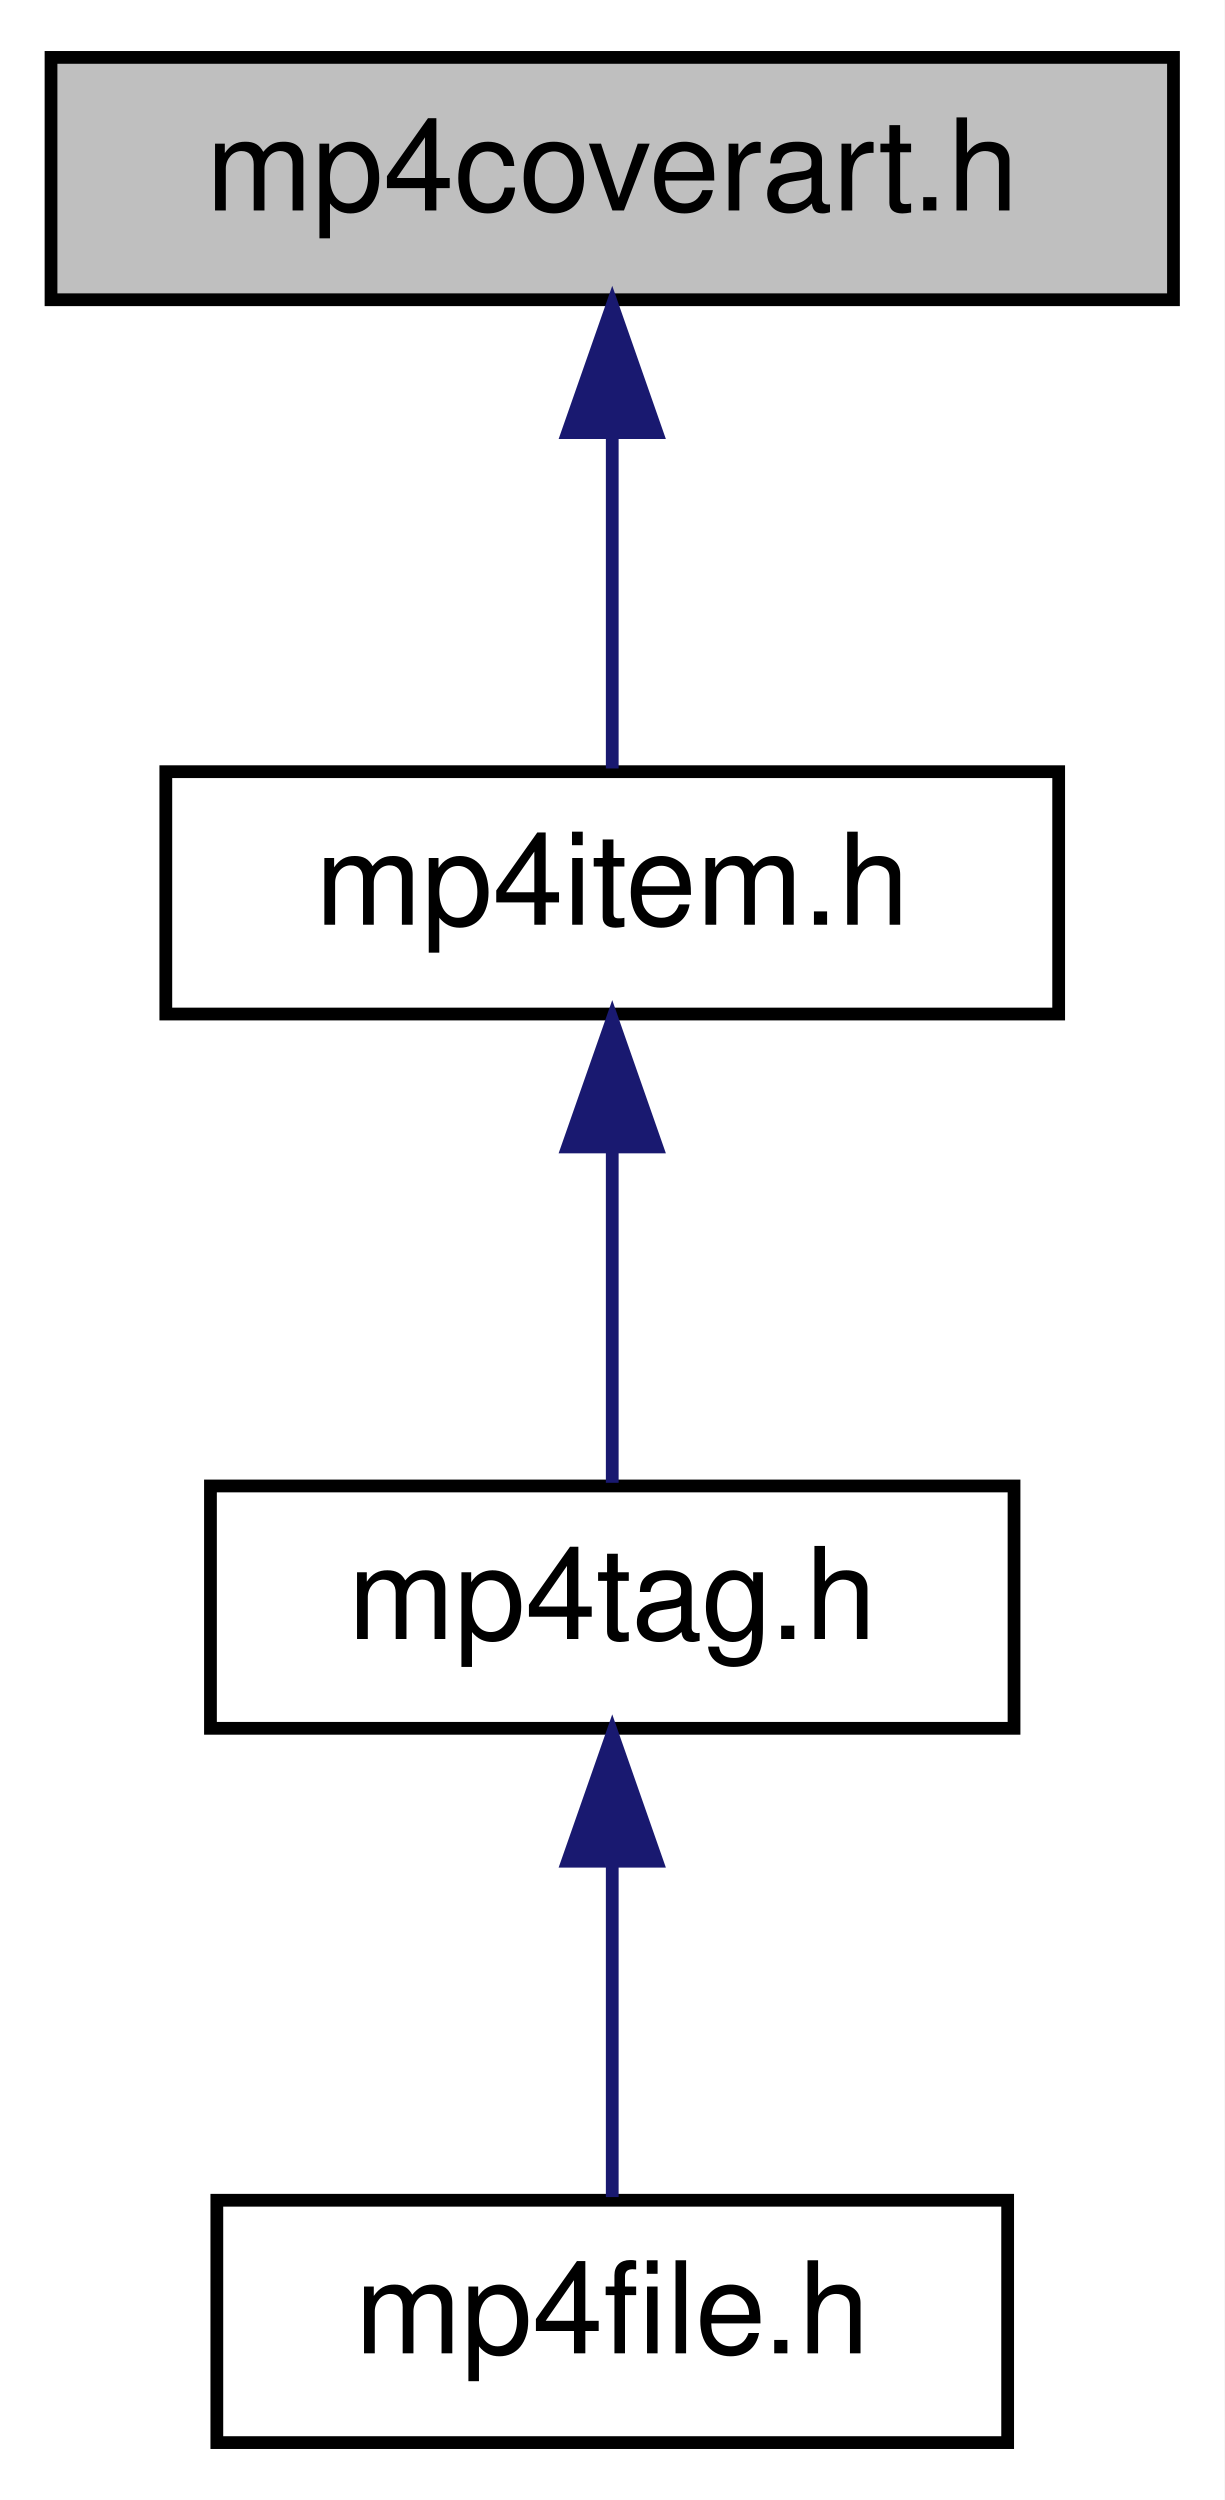
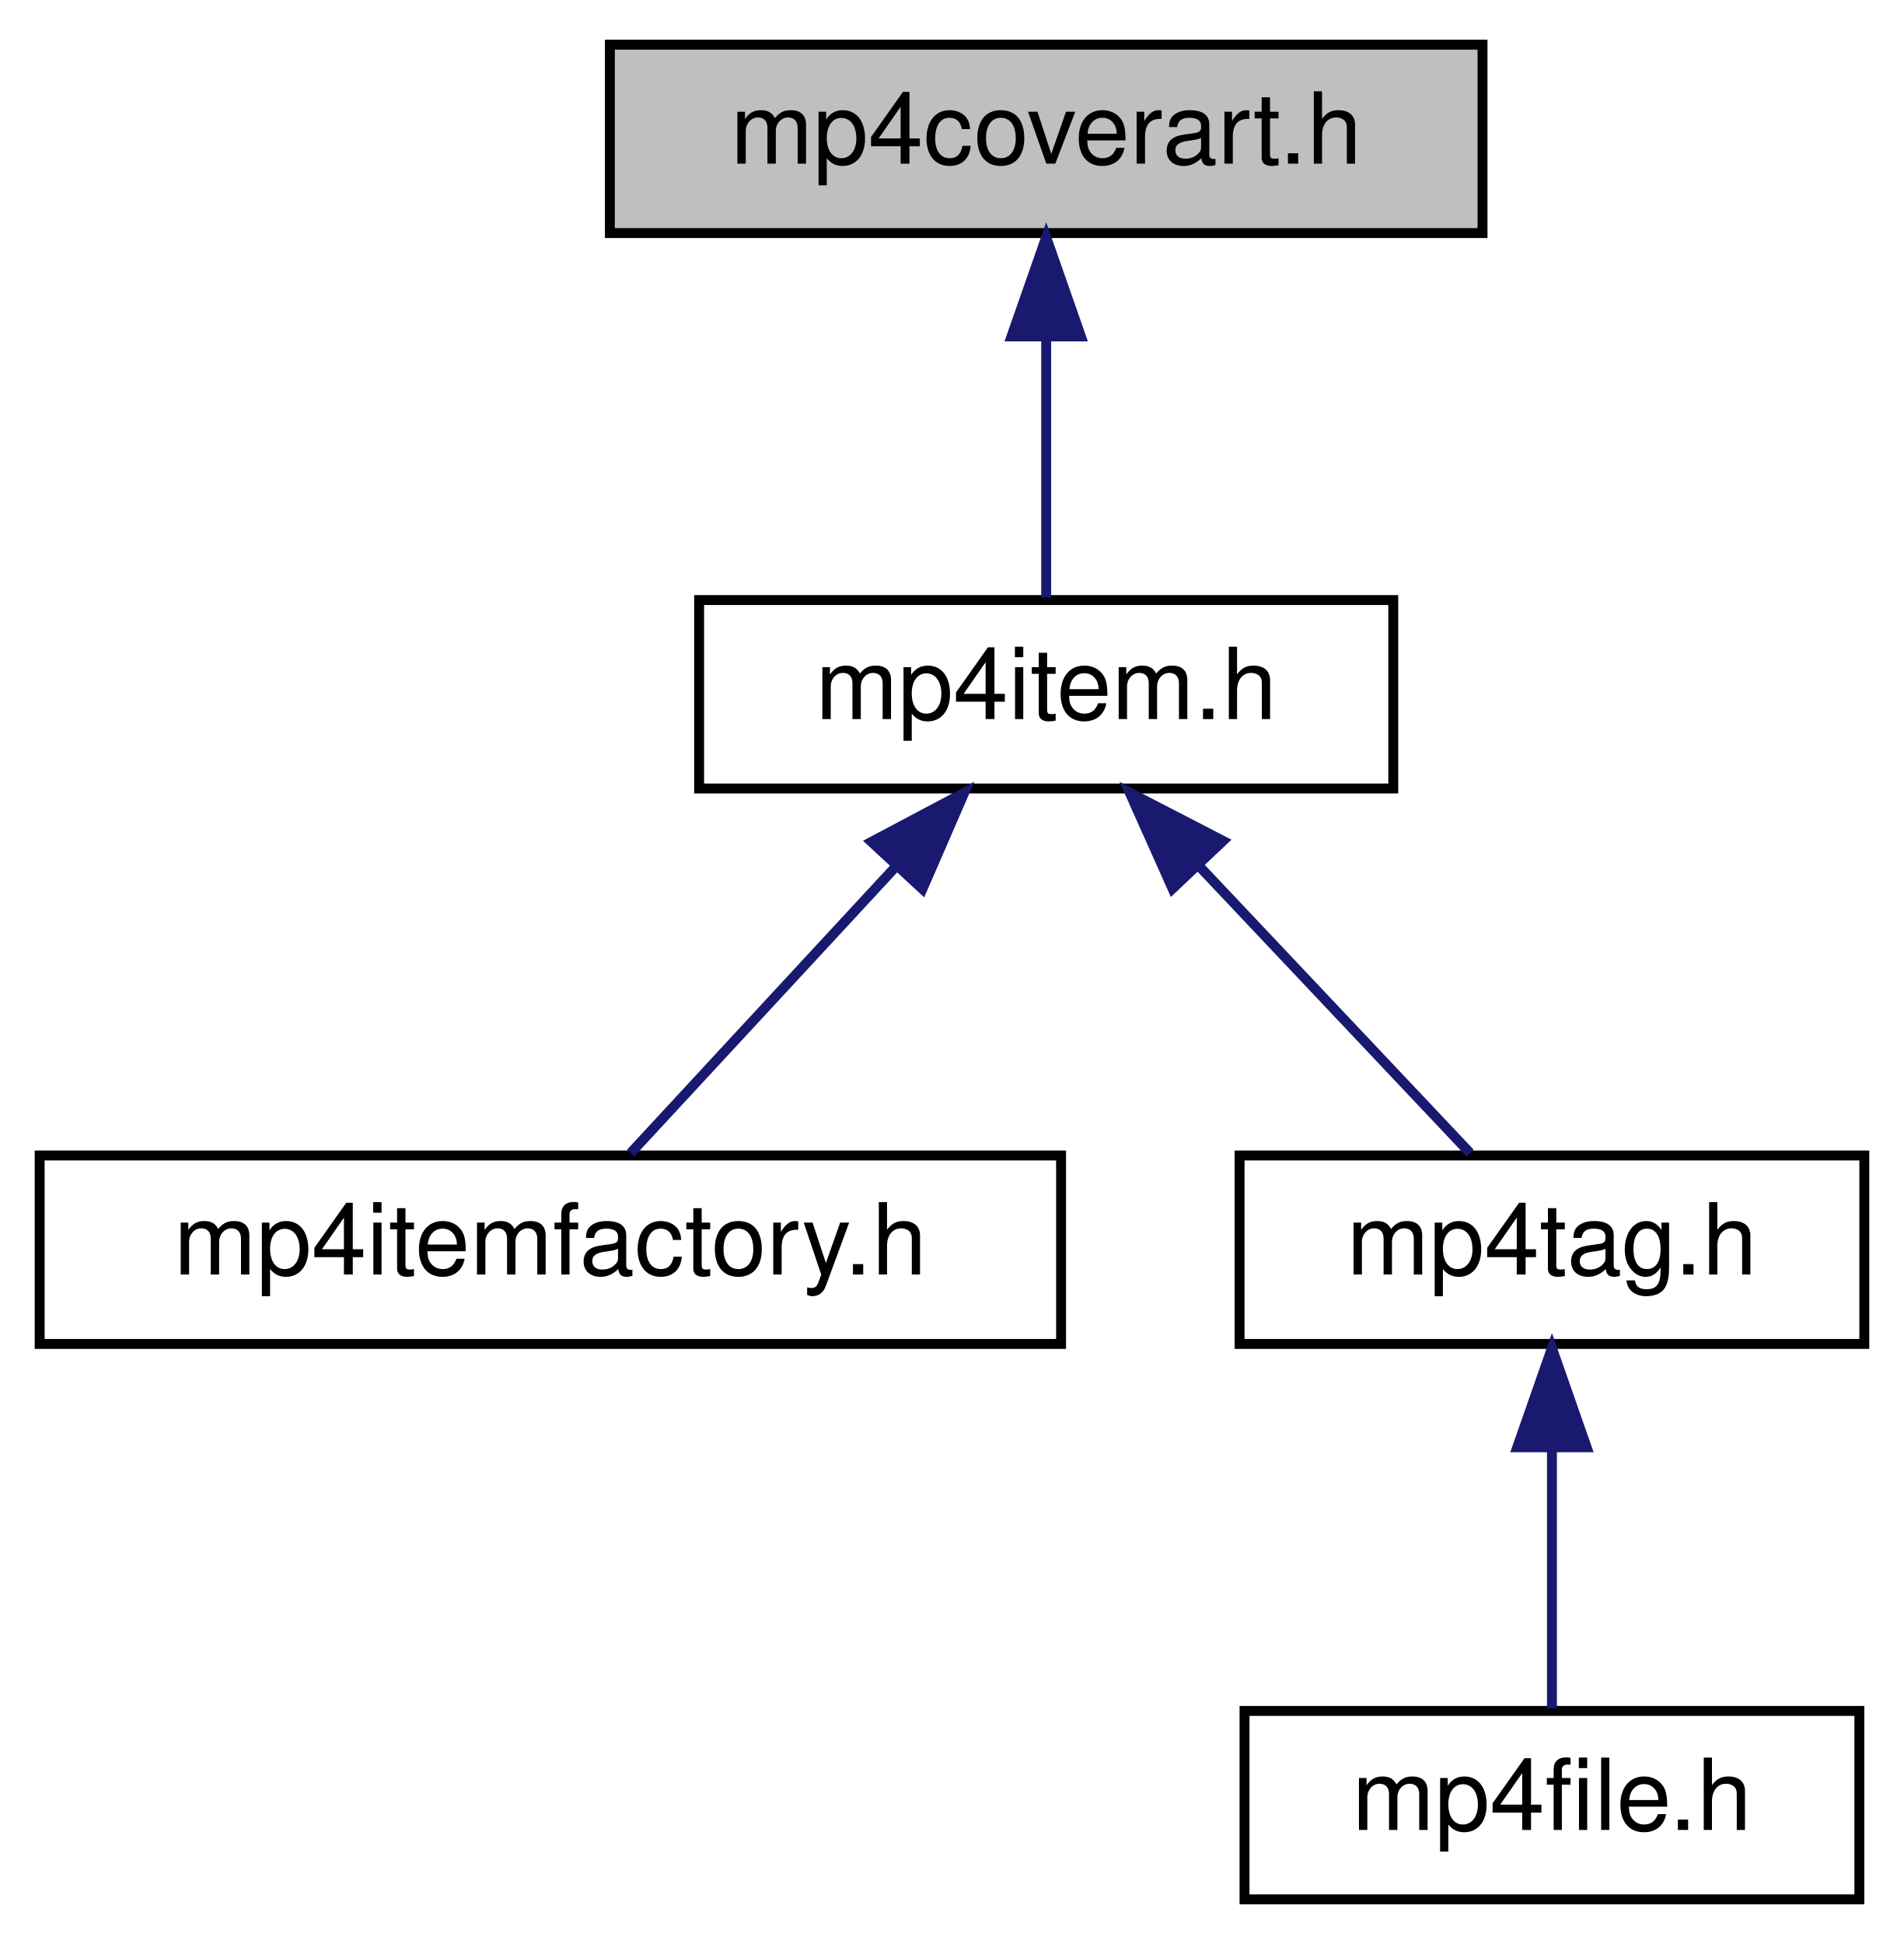
- <svg xmlns="http://www.w3.org/2000/svg" xmlns:xlink="http://www.w3.org/1999/xlink" width="96pt" height="196pt" viewBox="0.00 0.00 96.00 196.00">
+ <svg xmlns="http://www.w3.org/2000/svg" xmlns:xlink="http://www.w3.org/1999/xlink" width="192pt" height="196pt" viewBox="0.00 0.00 192.00 196.00">
  <g id="graph0" class="graph" transform="scale(1 1) rotate(0) translate(4 192)">
-     <polygon fill="white" stroke="transparent" points="-4,4 -4,-192 92,-192 92,4 -4,4" />
+     <polygon fill="white" stroke="transparent" points="-4,4 -4,-192 188,-192 188,4 -4,4" />
    <g id="node1" class="node">
      <g id="a_node1">
        <a xlink:title=" ">
-           <polygon fill="#bfbfbf" stroke="black" points="0,-168.5 0,-187.5 88,-187.5 88,-168.5 0,-168.5" />
-           <text text-anchor="middle" x="44" y="-175.5" font-family="Helvetica,sans-Serif" font-size="10.00">mp4coverart.h</text>
+           <polygon fill="#bfbfbf" stroke="black" points="57.5,-168.5 57.5,-187.5 145.5,-187.5 145.5,-168.5 57.5,-168.5" />
+           <text text-anchor="middle" x="101.5" y="-175.5" font-family="Helvetica,sans-Serif" font-size="10.00">mp4coverart.h</text>
        </a>
      </g>
    </g>
    <g id="node2" class="node">
      <g id="a_node2">
        <a xlink:href="mp4item_8h.html" target="_top" xlink:title=" ">
-           <polygon fill="white" stroke="black" points="9,-112.5 9,-131.5 79,-131.5 79,-112.5 9,-112.5" />
-           <text text-anchor="middle" x="44" y="-119.5" font-family="Helvetica,sans-Serif" font-size="10.00">mp4item.h</text>
+           <polygon fill="white" stroke="black" points="66.5,-112.5 66.5,-131.5 136.5,-131.5 136.5,-112.5 66.5,-112.5" />
+           <text text-anchor="middle" x="101.5" y="-119.5" font-family="Helvetica,sans-Serif" font-size="10.00">mp4item.h</text>
        </a>
      </g>
    </g>
    <g id="edge1" class="edge">
-       <path fill="none" stroke="midnightblue" d="M44,-157.8C44,-148.91 44,-138.78 44,-131.75" />
-       <polygon fill="midnightblue" stroke="midnightblue" points="40.5,-158.08 44,-168.08 47.5,-158.08 40.5,-158.08" />
+       <path fill="none" stroke="midnightblue" d="M101.5,-157.8C101.5,-148.91 101.5,-138.78 101.5,-131.75" />
+       <polygon fill="midnightblue" stroke="midnightblue" points="98,-158.08 101.5,-168.08 105,-158.08 98,-158.08" />
    </g>
    <g id="node3" class="node">
      <g id="a_node3">
-         <a xlink:href="mp4tag_8h.html" target="_top" xlink:title=" ">
-           <polygon fill="white" stroke="black" points="12.5,-56.5 12.5,-75.5 75.5,-75.5 75.5,-56.5 12.5,-56.5" />
-           <text text-anchor="middle" x="44" y="-63.5" font-family="Helvetica,sans-Serif" font-size="10.00">mp4tag.h</text>
+         <a xlink:href="mp4itemfactory_8h.html" target="_top" xlink:title=" ">
+           <polygon fill="white" stroke="black" points="0,-56.5 0,-75.5 103,-75.5 103,-56.5 0,-56.5" />
+           <text text-anchor="middle" x="51.5" y="-63.5" font-family="Helvetica,sans-Serif" font-size="10.00">mp4itemfactory.h</text>
        </a>
      </g>
    </g>
    <g id="edge2" class="edge">
-       <path fill="none" stroke="midnightblue" d="M44,-101.8C44,-92.91 44,-82.78 44,-75.75" />
-       <polygon fill="midnightblue" stroke="midnightblue" points="40.5,-102.08 44,-112.08 47.5,-102.08 40.5,-102.08" />
+       <path fill="none" stroke="midnightblue" d="M86.42,-104.72C77.61,-95.2 66.83,-83.56 59.6,-75.75" />
+       <polygon fill="midnightblue" stroke="midnightblue" points="83.88,-107.12 93.24,-112.08 89.02,-102.37 83.88,-107.12" />
    </g>
    <g id="node4" class="node">
      <g id="a_node4">
-         <a xlink:href="mp4file_8h.html" target="_top" xlink:title=" ">
-           <polygon fill="white" stroke="black" points="13,-0.5 13,-19.5 75,-19.5 75,-0.5 13,-0.5" />
-           <text text-anchor="middle" x="44" y="-7.5" font-family="Helvetica,sans-Serif" font-size="10.00">mp4file.h</text>
+         <a xlink:href="mp4tag_8h.html" target="_top" xlink:title=" ">
+           <polygon fill="white" stroke="black" points="121,-56.5 121,-75.5 184,-75.5 184,-56.5 121,-56.5" />
+           <text text-anchor="middle" x="152.5" y="-63.5" font-family="Helvetica,sans-Serif" font-size="10.00">mp4tag.h</text>
        </a>
      </g>
    </g>
    <g id="edge3" class="edge">
-       <path fill="none" stroke="midnightblue" d="M44,-45.8C44,-36.91 44,-26.78 44,-19.75" />
-       <polygon fill="midnightblue" stroke="midnightblue" points="40.5,-46.08 44,-56.08 47.5,-46.08 40.5,-46.08" />
+       <path fill="none" stroke="midnightblue" d="M116.88,-104.72C125.87,-95.2 136.86,-83.56 144.24,-75.75" />
+       <polygon fill="midnightblue" stroke="midnightblue" points="114.24,-102.41 109.92,-112.08 119.33,-107.22 114.24,-102.41" />
+     </g>
+     <g id="node5" class="node">
+       <g id="a_node5">
+         <a xlink:href="mp4file_8h.html" target="_top" xlink:title=" ">
+           <polygon fill="white" stroke="black" points="121.5,-0.5 121.5,-19.5 183.5,-19.5 183.5,-0.5 121.5,-0.5" />
+           <text text-anchor="middle" x="152.5" y="-7.5" font-family="Helvetica,sans-Serif" font-size="10.00">mp4file.h</text>
+         </a>
+       </g>
+     </g>
+     <g id="edge4" class="edge">
+       <path fill="none" stroke="midnightblue" d="M152.5,-45.8C152.5,-36.91 152.5,-26.78 152.5,-19.75" />
+       <polygon fill="midnightblue" stroke="midnightblue" points="149,-46.08 152.5,-56.08 156,-46.08 149,-46.08" />
    </g>
  </g>
</svg>
